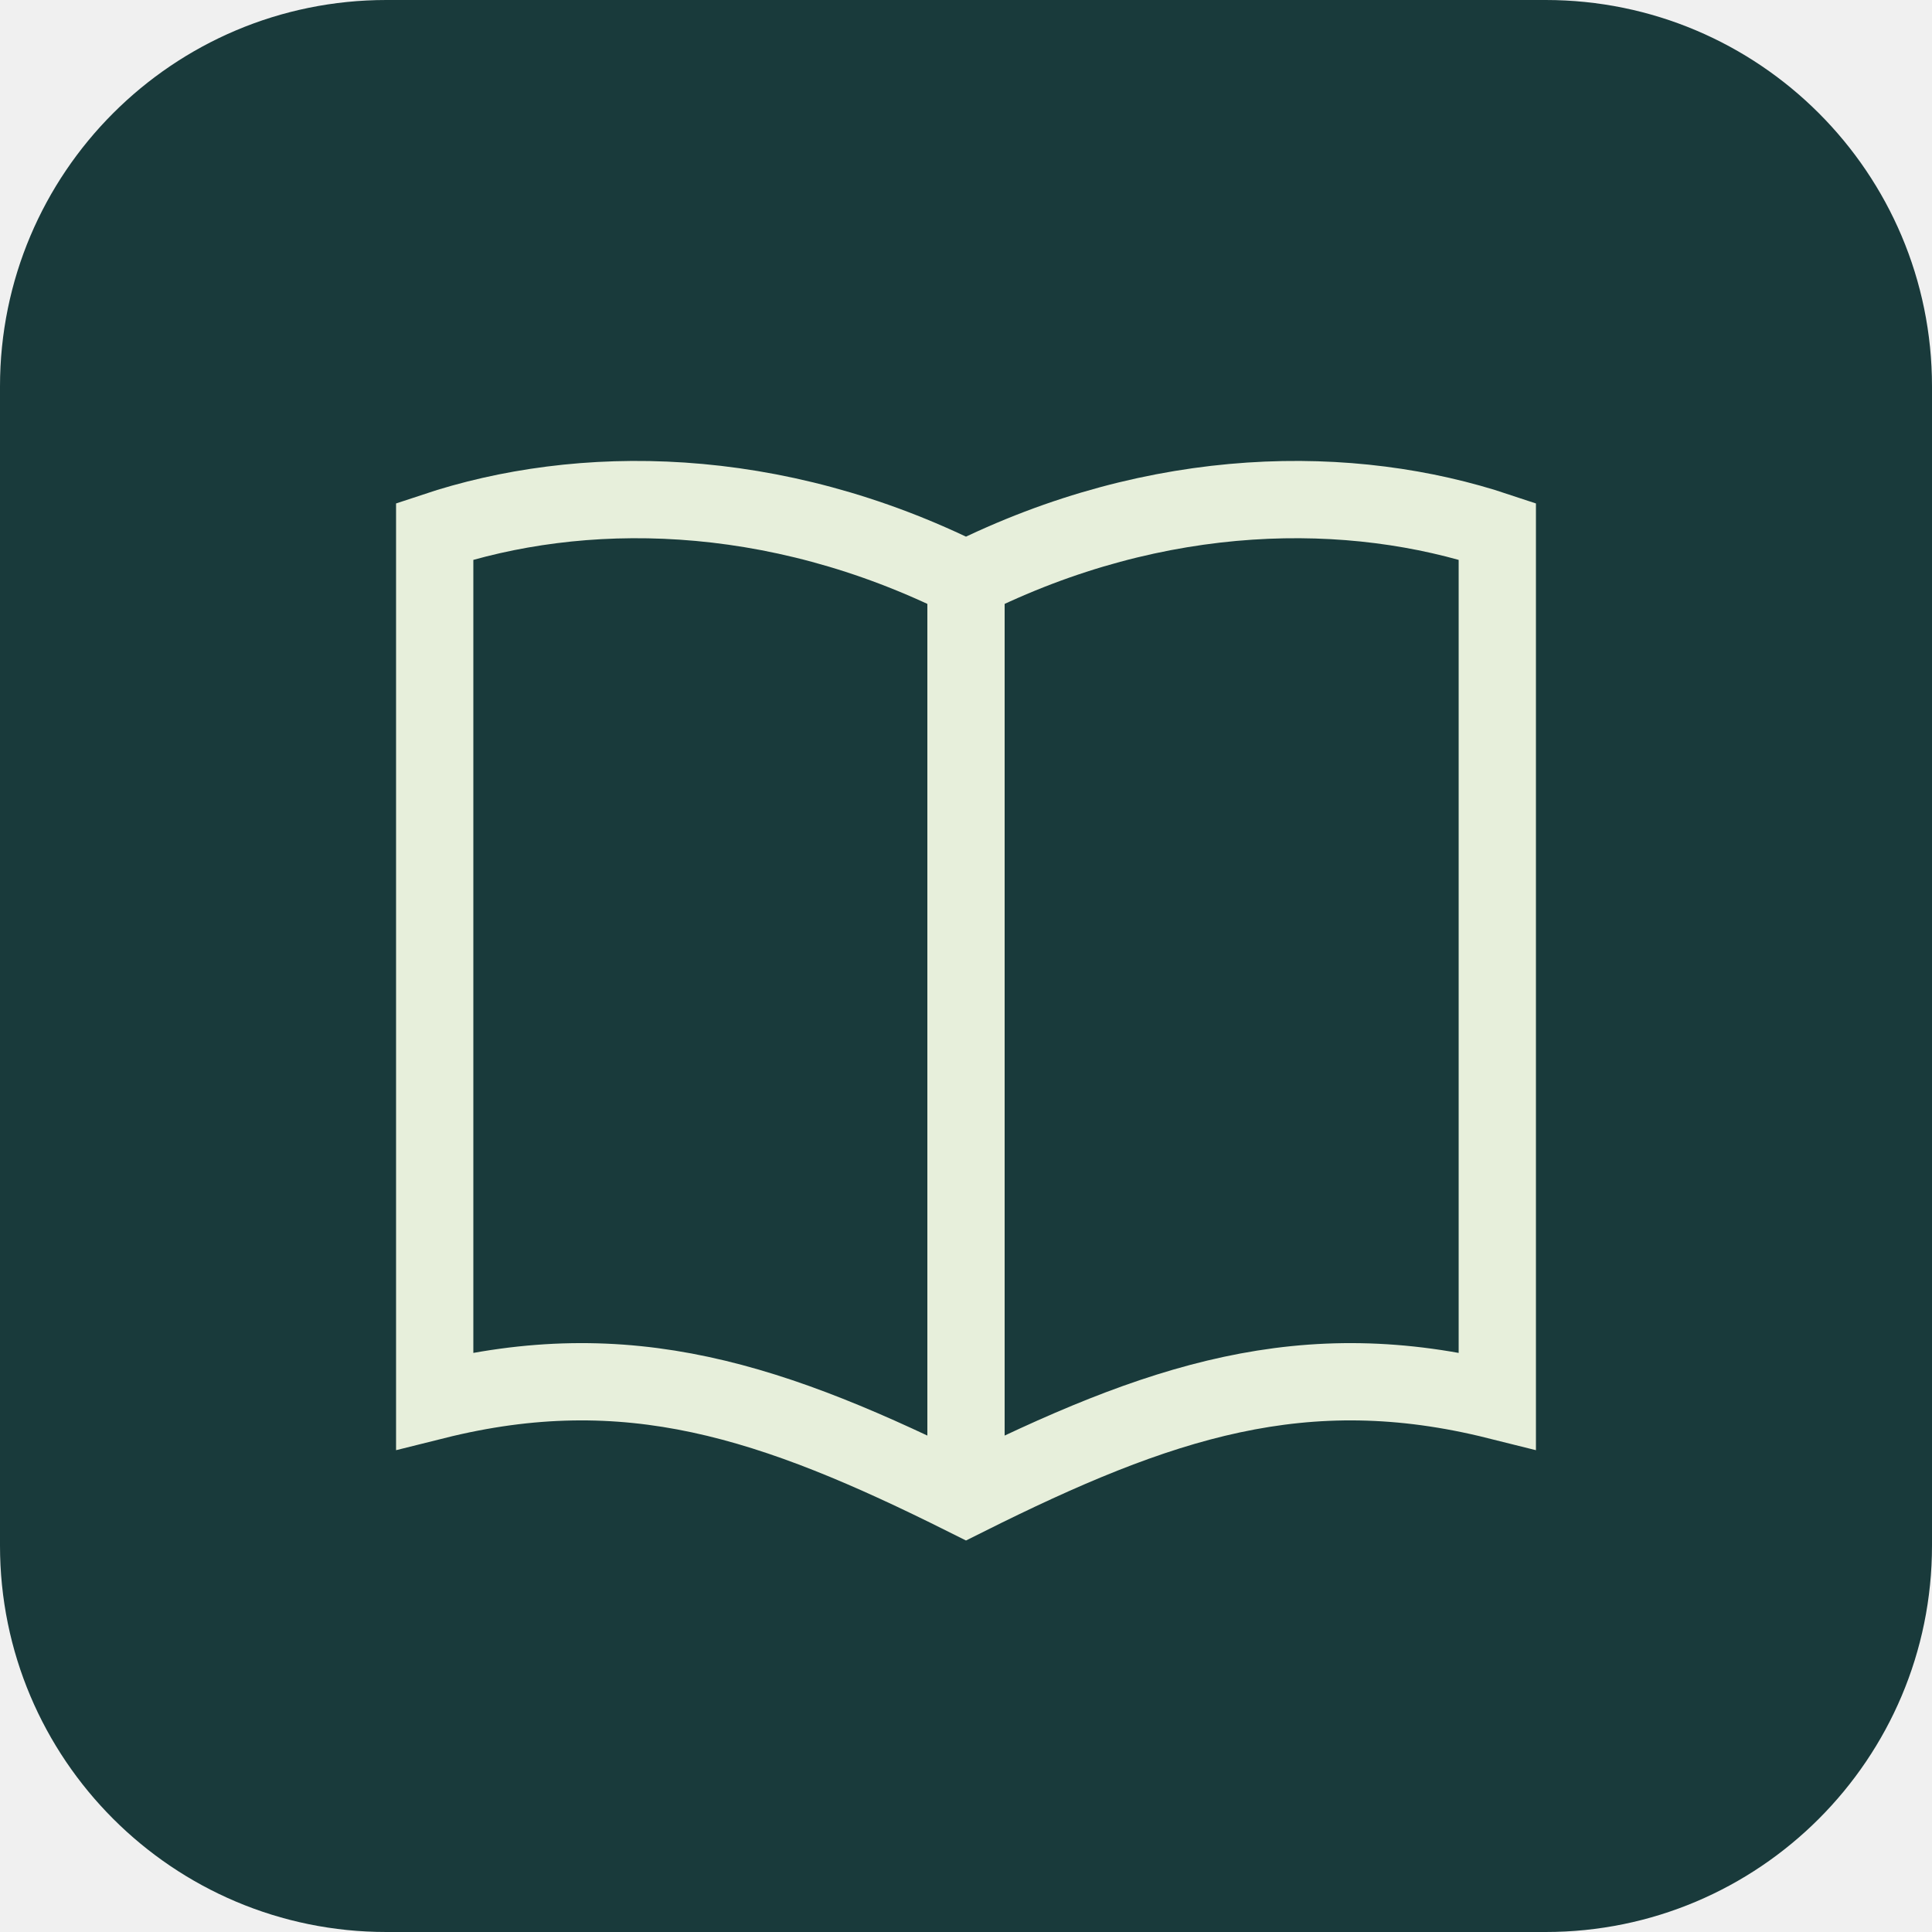
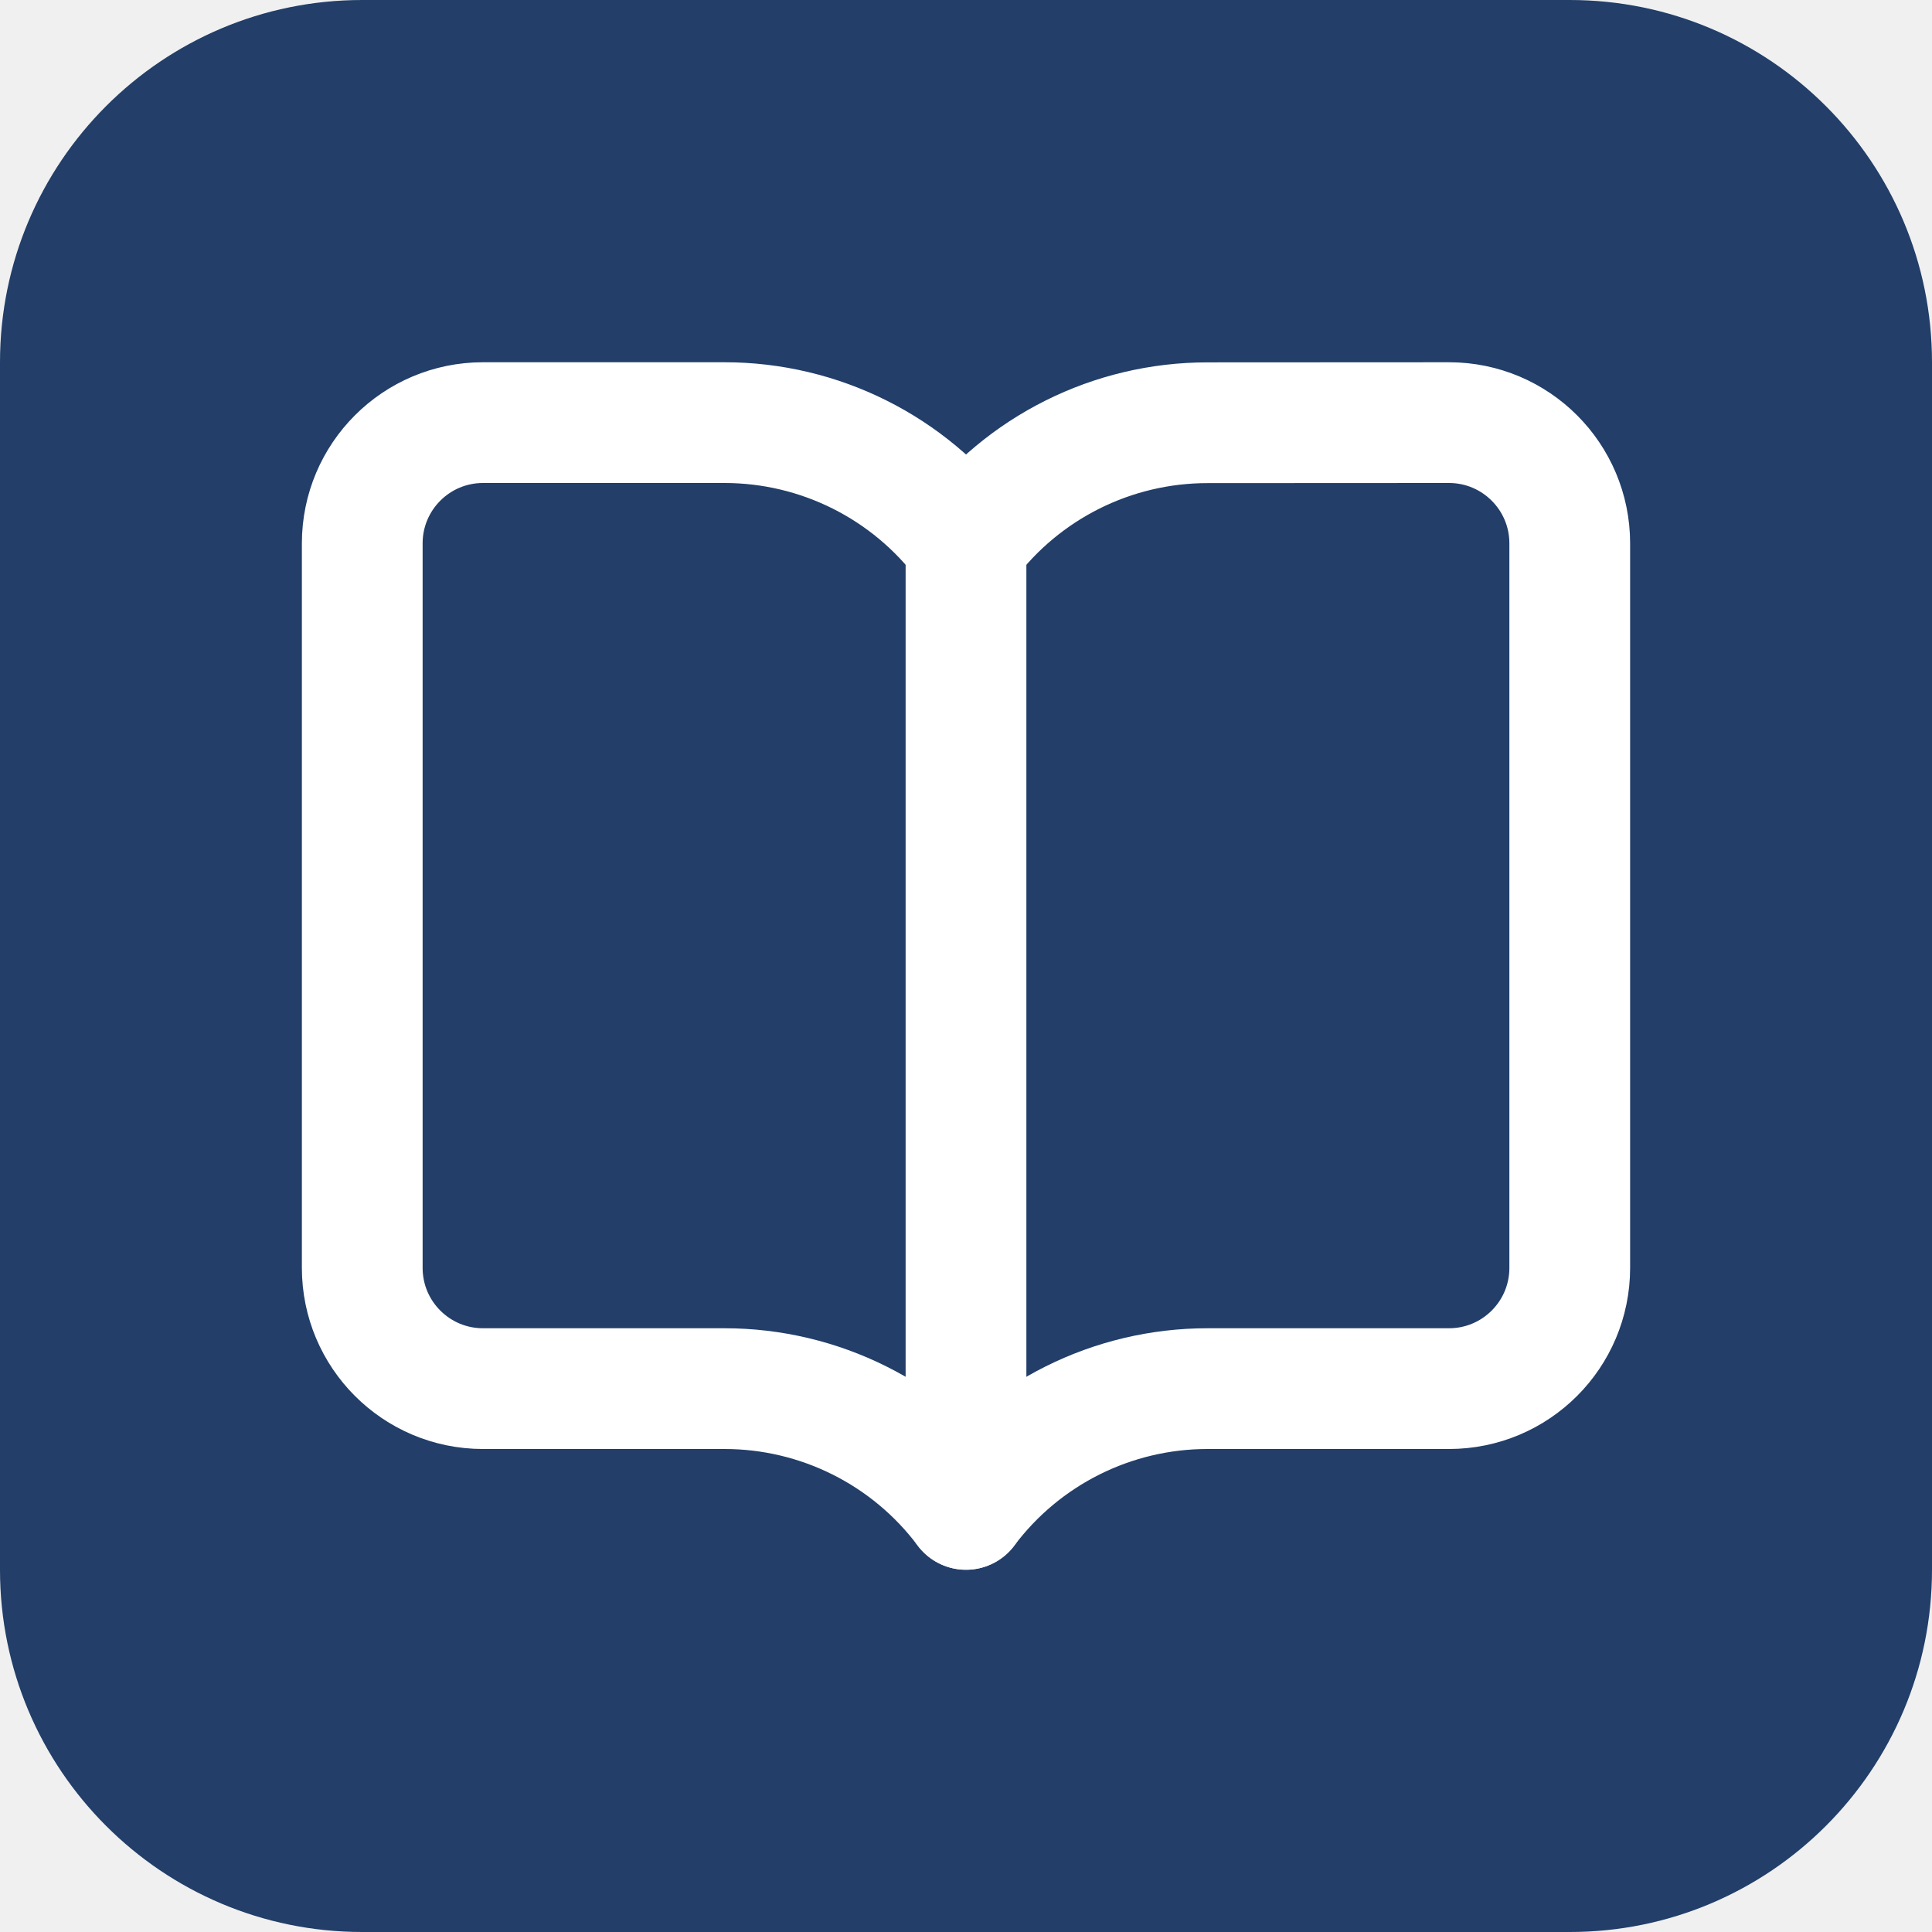
- <svg xmlns="http://www.w3.org/2000/svg" viewBox="0 0 40 40">
-   <rect width="40" height="40" rx="8" fill="#193a3b" />
-   <path d="M20 12c-4-2-8-2-11-1v18c4-1 7 0 11 2 4-2 7-3 11-2V11c-3-1-7-1-11 1Zm0 0v19" fill="none" stroke="#e7efdb" stroke-width="1.6" />
+ <svg xmlns="http://www.w3.org/2000/svg" viewBox="0 0 32 32">
+   <rect width="32" height="32" rx="6" fill="#223e69" />
+   <g transform="translate(4 4)" fill="none" stroke="#fff" stroke-width="2" stroke-linecap="round" stroke-linejoin="round">
+     <path d="M12 5v16" />
+     <path d="M20.001 19A2 2 0 0022 17V5a2 2 0 00-1.999-2L16 3.002A5 5 0 0012 5a5 5 0 00-4-2H4a2 2 0 00-2 2v12a2 2 0 001.999 2H8a5 5 0 014 2 5 5 0 014-2z" />
+   </g>
</svg>
